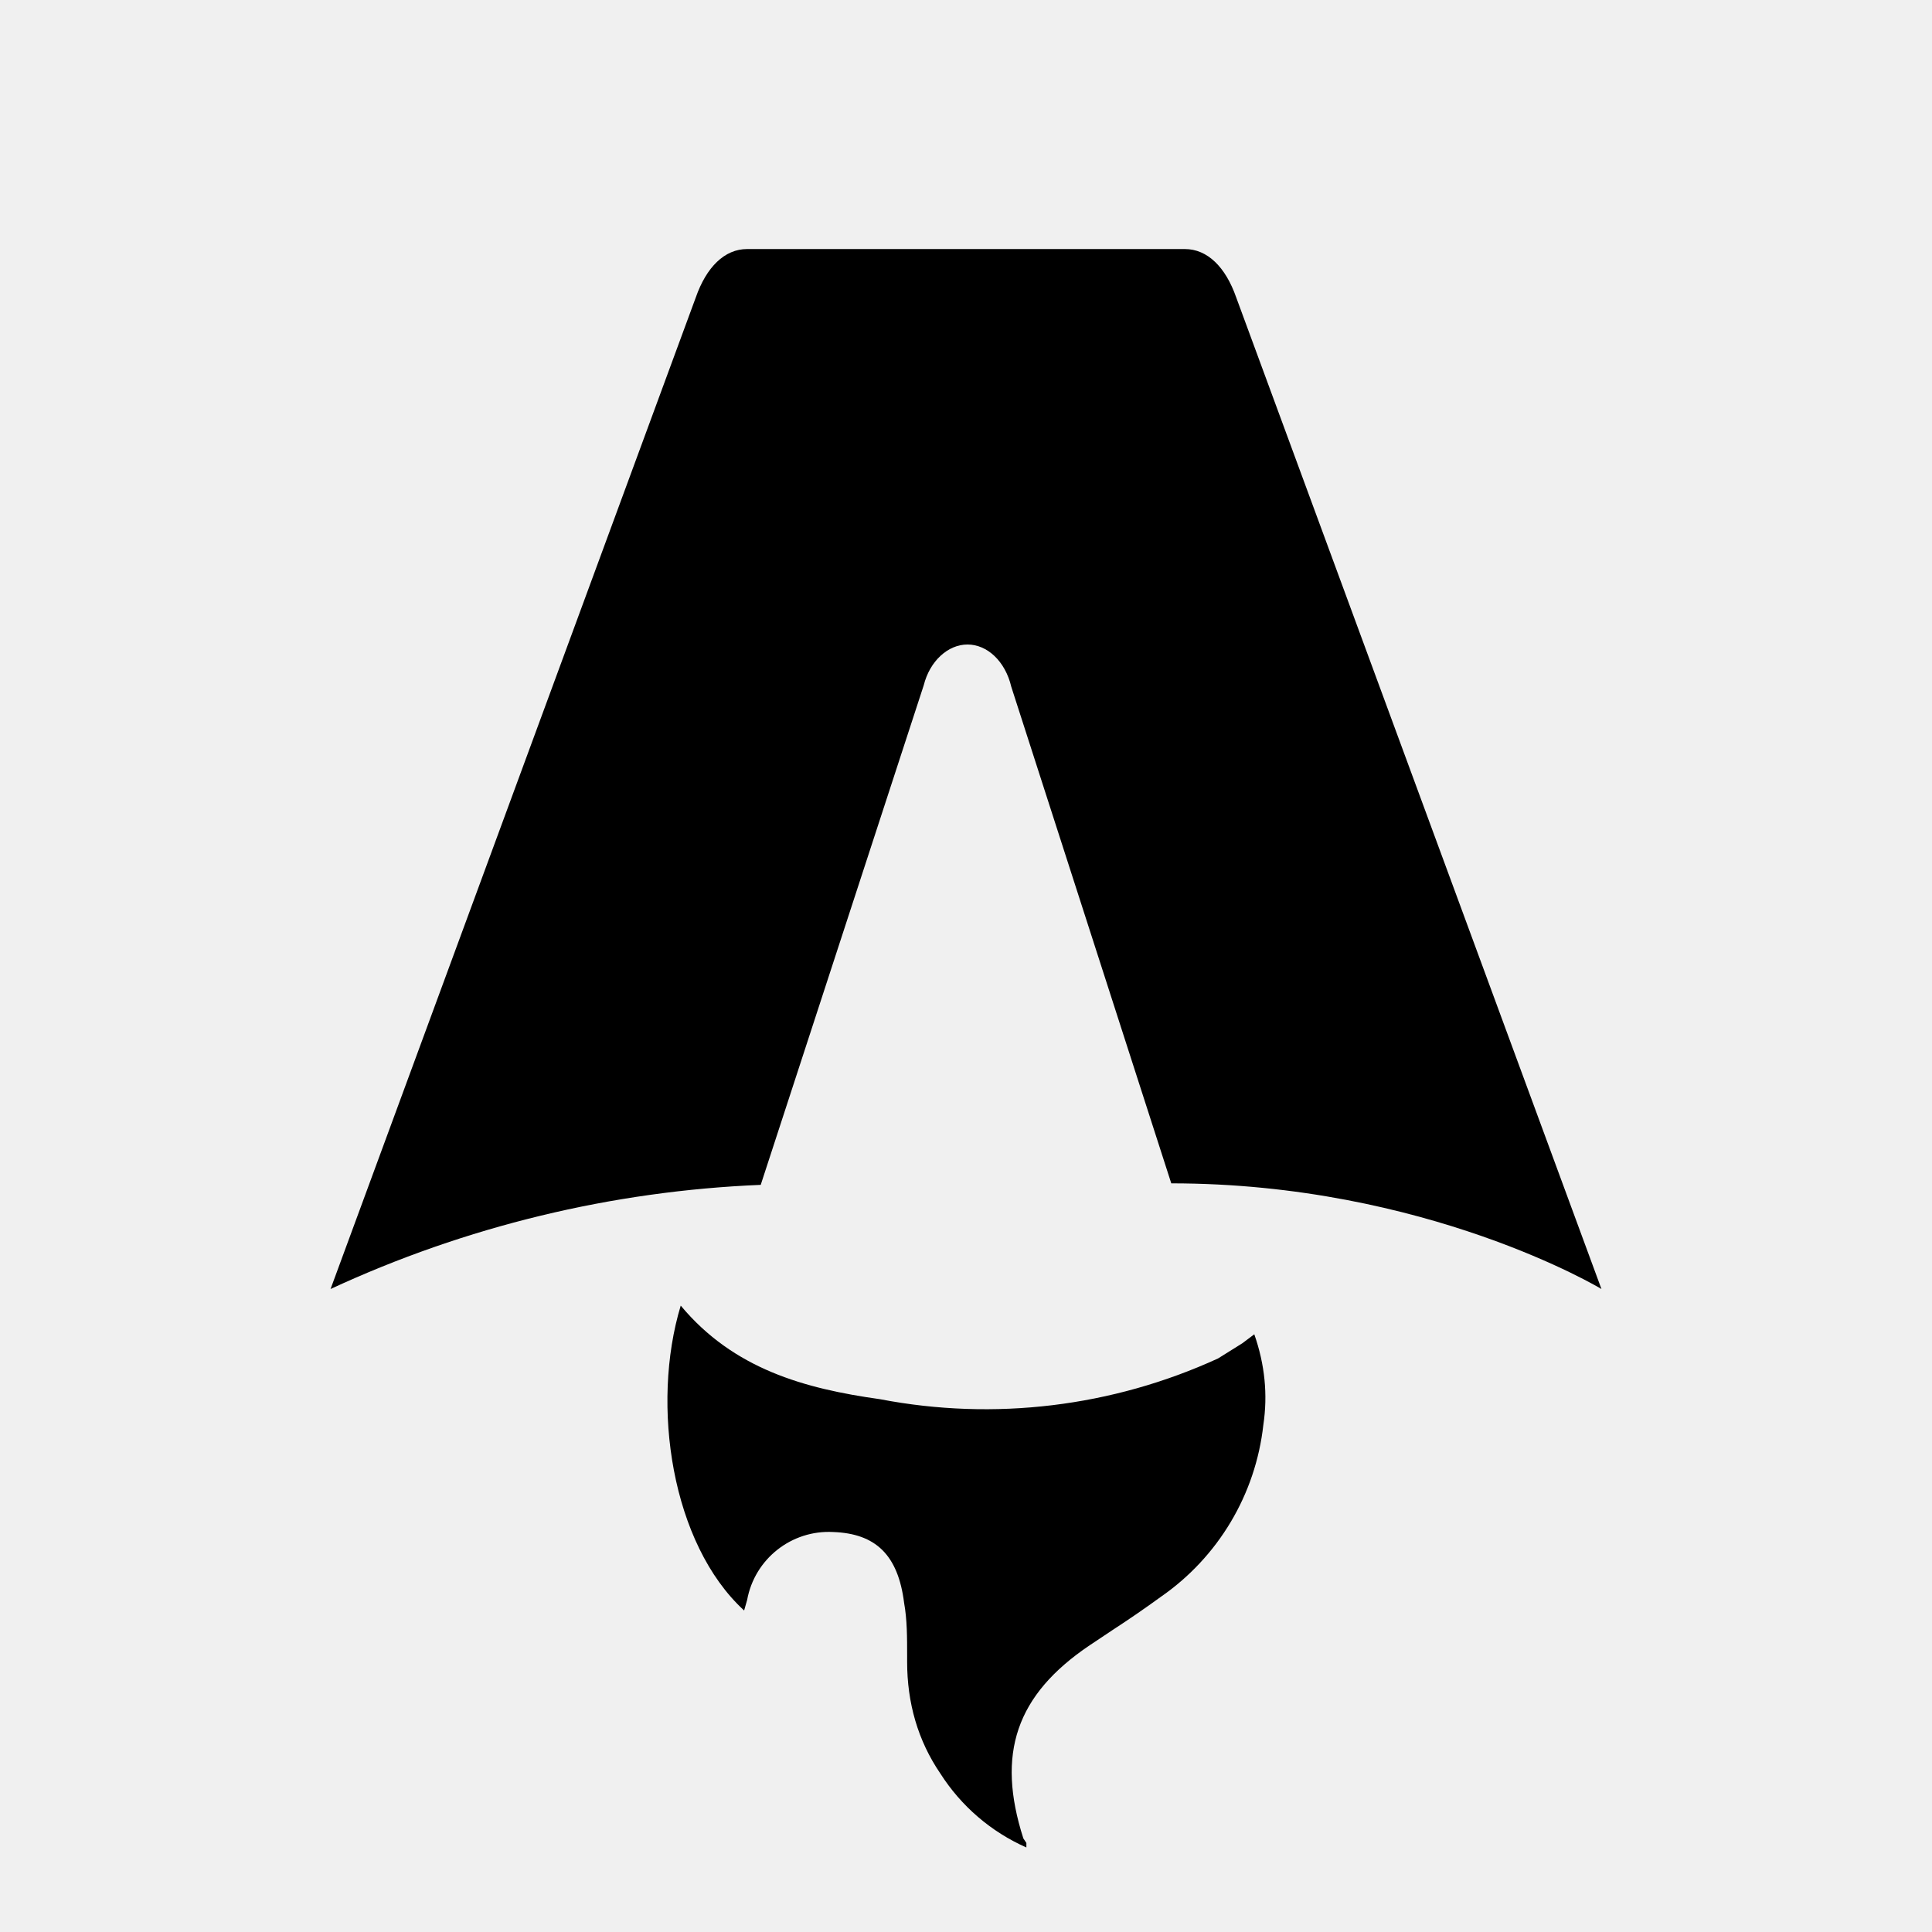
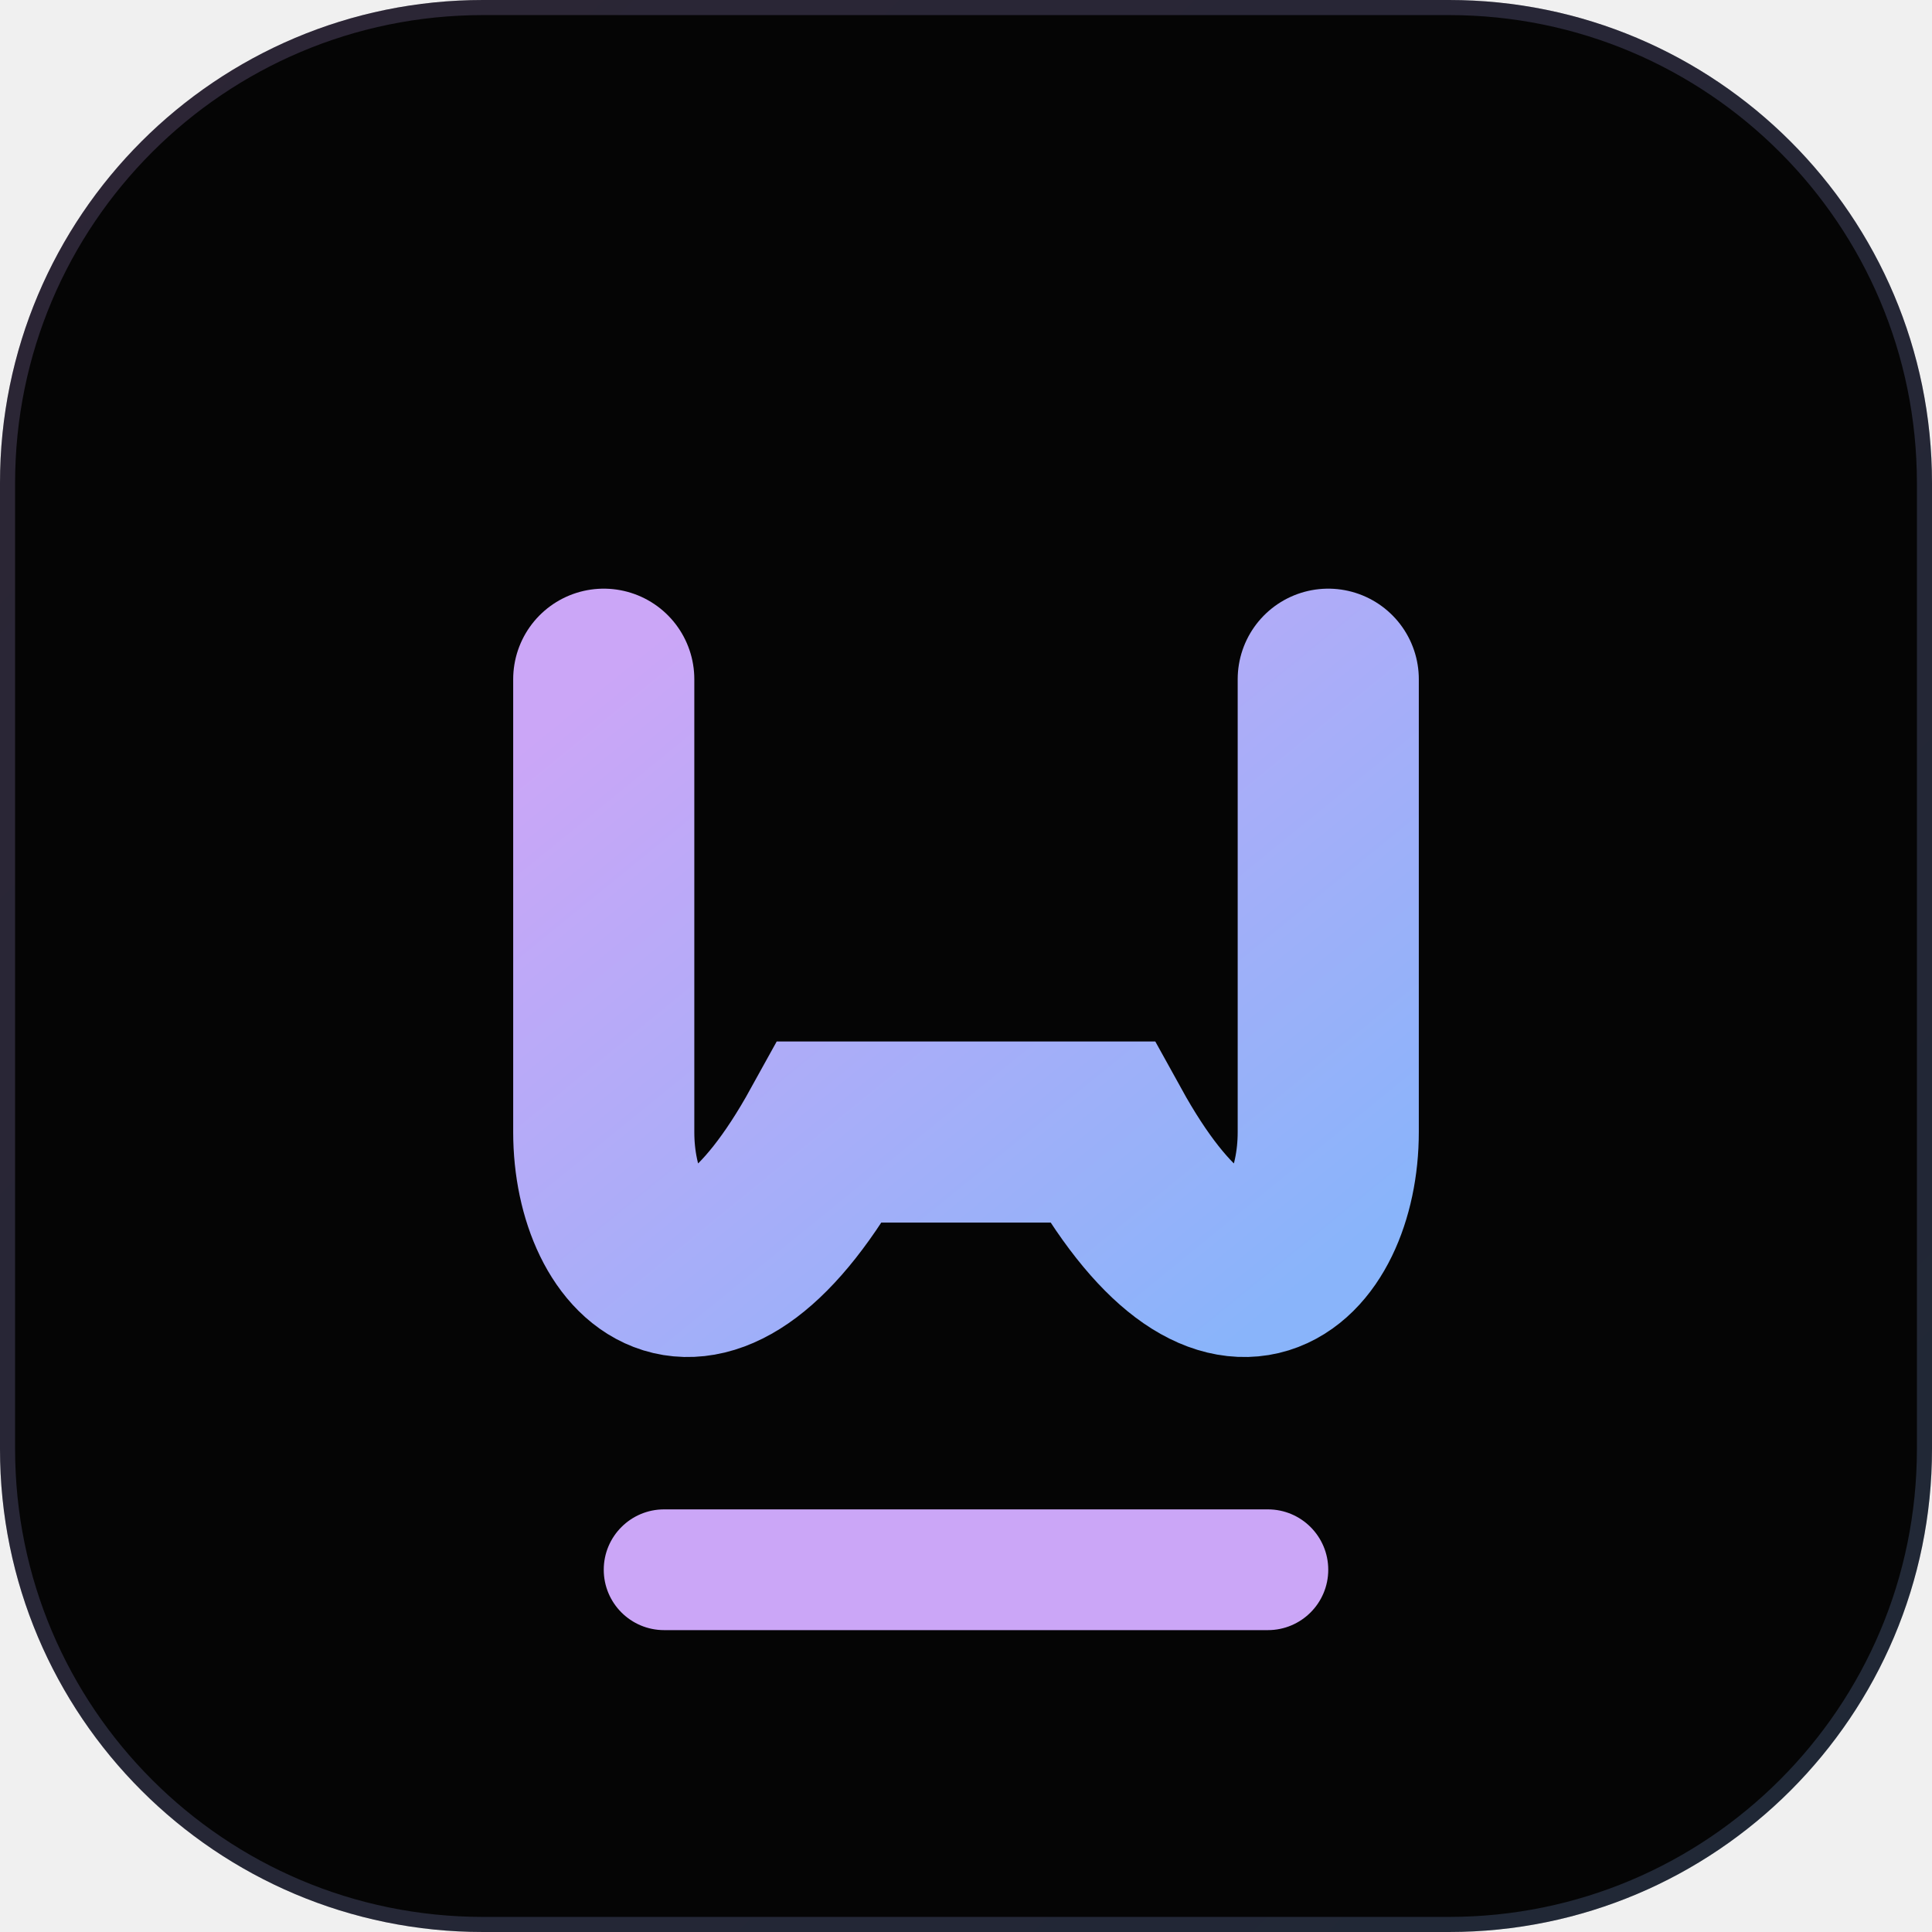
- <svg xmlns="http://www.w3.org/2000/svg" fill="none" viewBox="0 0 128 128">
-   <path d="M50.4 78.5a75.1 75.1 0 0 0-28.5 6.9l24.2-65.7c.7-2 1.9-3.2 3.4-3.2h29c1.5 0 2.7 1.2 3.4 3.2l24.2 65.7s-11.6-7-28.5-7L67 45.5c-.4-1.7-1.6-2.8-2.9-2.8-1.3 0-2.5 1.1-2.9 2.7L50.4 78.5Zm-1.1 28.2Zm-4.2-20.2c-2 6.6-.6 15.8 4.2 20.2a17.5 17.5 0 0 1 .2-.7 5.5 5.5 0 0 1 5.7-4.5c2.8.1 4.3 1.5 4.7 4.7.2 1.1.2 2.3.2 3.5v.4c0 2.7.7 5.2 2.2 7.4a13 13 0 0 0 5.7 4.9v-.3l-.2-.3c-1.8-5.6-.5-9.5 4.4-12.8l1.5-1a73 73 0 0 0 3.2-2.2 16 16 0 0 0 6.8-11.4c.3-2 .1-4-.6-6l-.8.6-1.6 1a37 37 0 0 1-22.4 2.7c-5-.7-9.7-2-13.2-6.2Z" />
-   <style>
-         path { fill: #000; }
-         @media (prefers-color-scheme: dark) {
-             path { fill: #FFF; }
-         }
-     </style>
+ <svg xmlns="http://www.w3.org/2000/svg" width="512" height="512" viewBox="0 0 512 512" fill="none">
+   <defs>
+     <linearGradient id="mauveGradient" x1="0%" y1="0%" x2="100%" y2="100%">
+       <stop offset="0%" style="stop-color:#cba6f7;stop-opacity:1" />
+       <stop offset="100%" style="stop-color:#89b4fa;stop-opacity:1" />
+     </linearGradient>
+   </defs>
+   <rect width="512" height="512" rx="128" fill="#050505" />
+   <rect x="2" y="2" width="508" height="508" rx="126" stroke="url(#mauveGradient)" stroke-width="4" stroke-opacity="0.2" />
+   <path d="M160 180V300C160 333.137 186.863 360 220 300H292C325.137 360 352 333.137 352 300V180" stroke="url(#mauveGradient)" stroke-width="48" stroke-linecap="round" />
+   <path d="M352 240V360" stroke="url(#mauveGradient)" stroke-width="48" stroke-linecap="round" />
+   <rect x="160" y="400" width="192" height="32" rx="16" fill="#cba6f7">
+     <animate attributeName="opacity" values="1;0;1" dur="1.5s" repeatCount="indefinite" />
+   </rect>
</svg>
